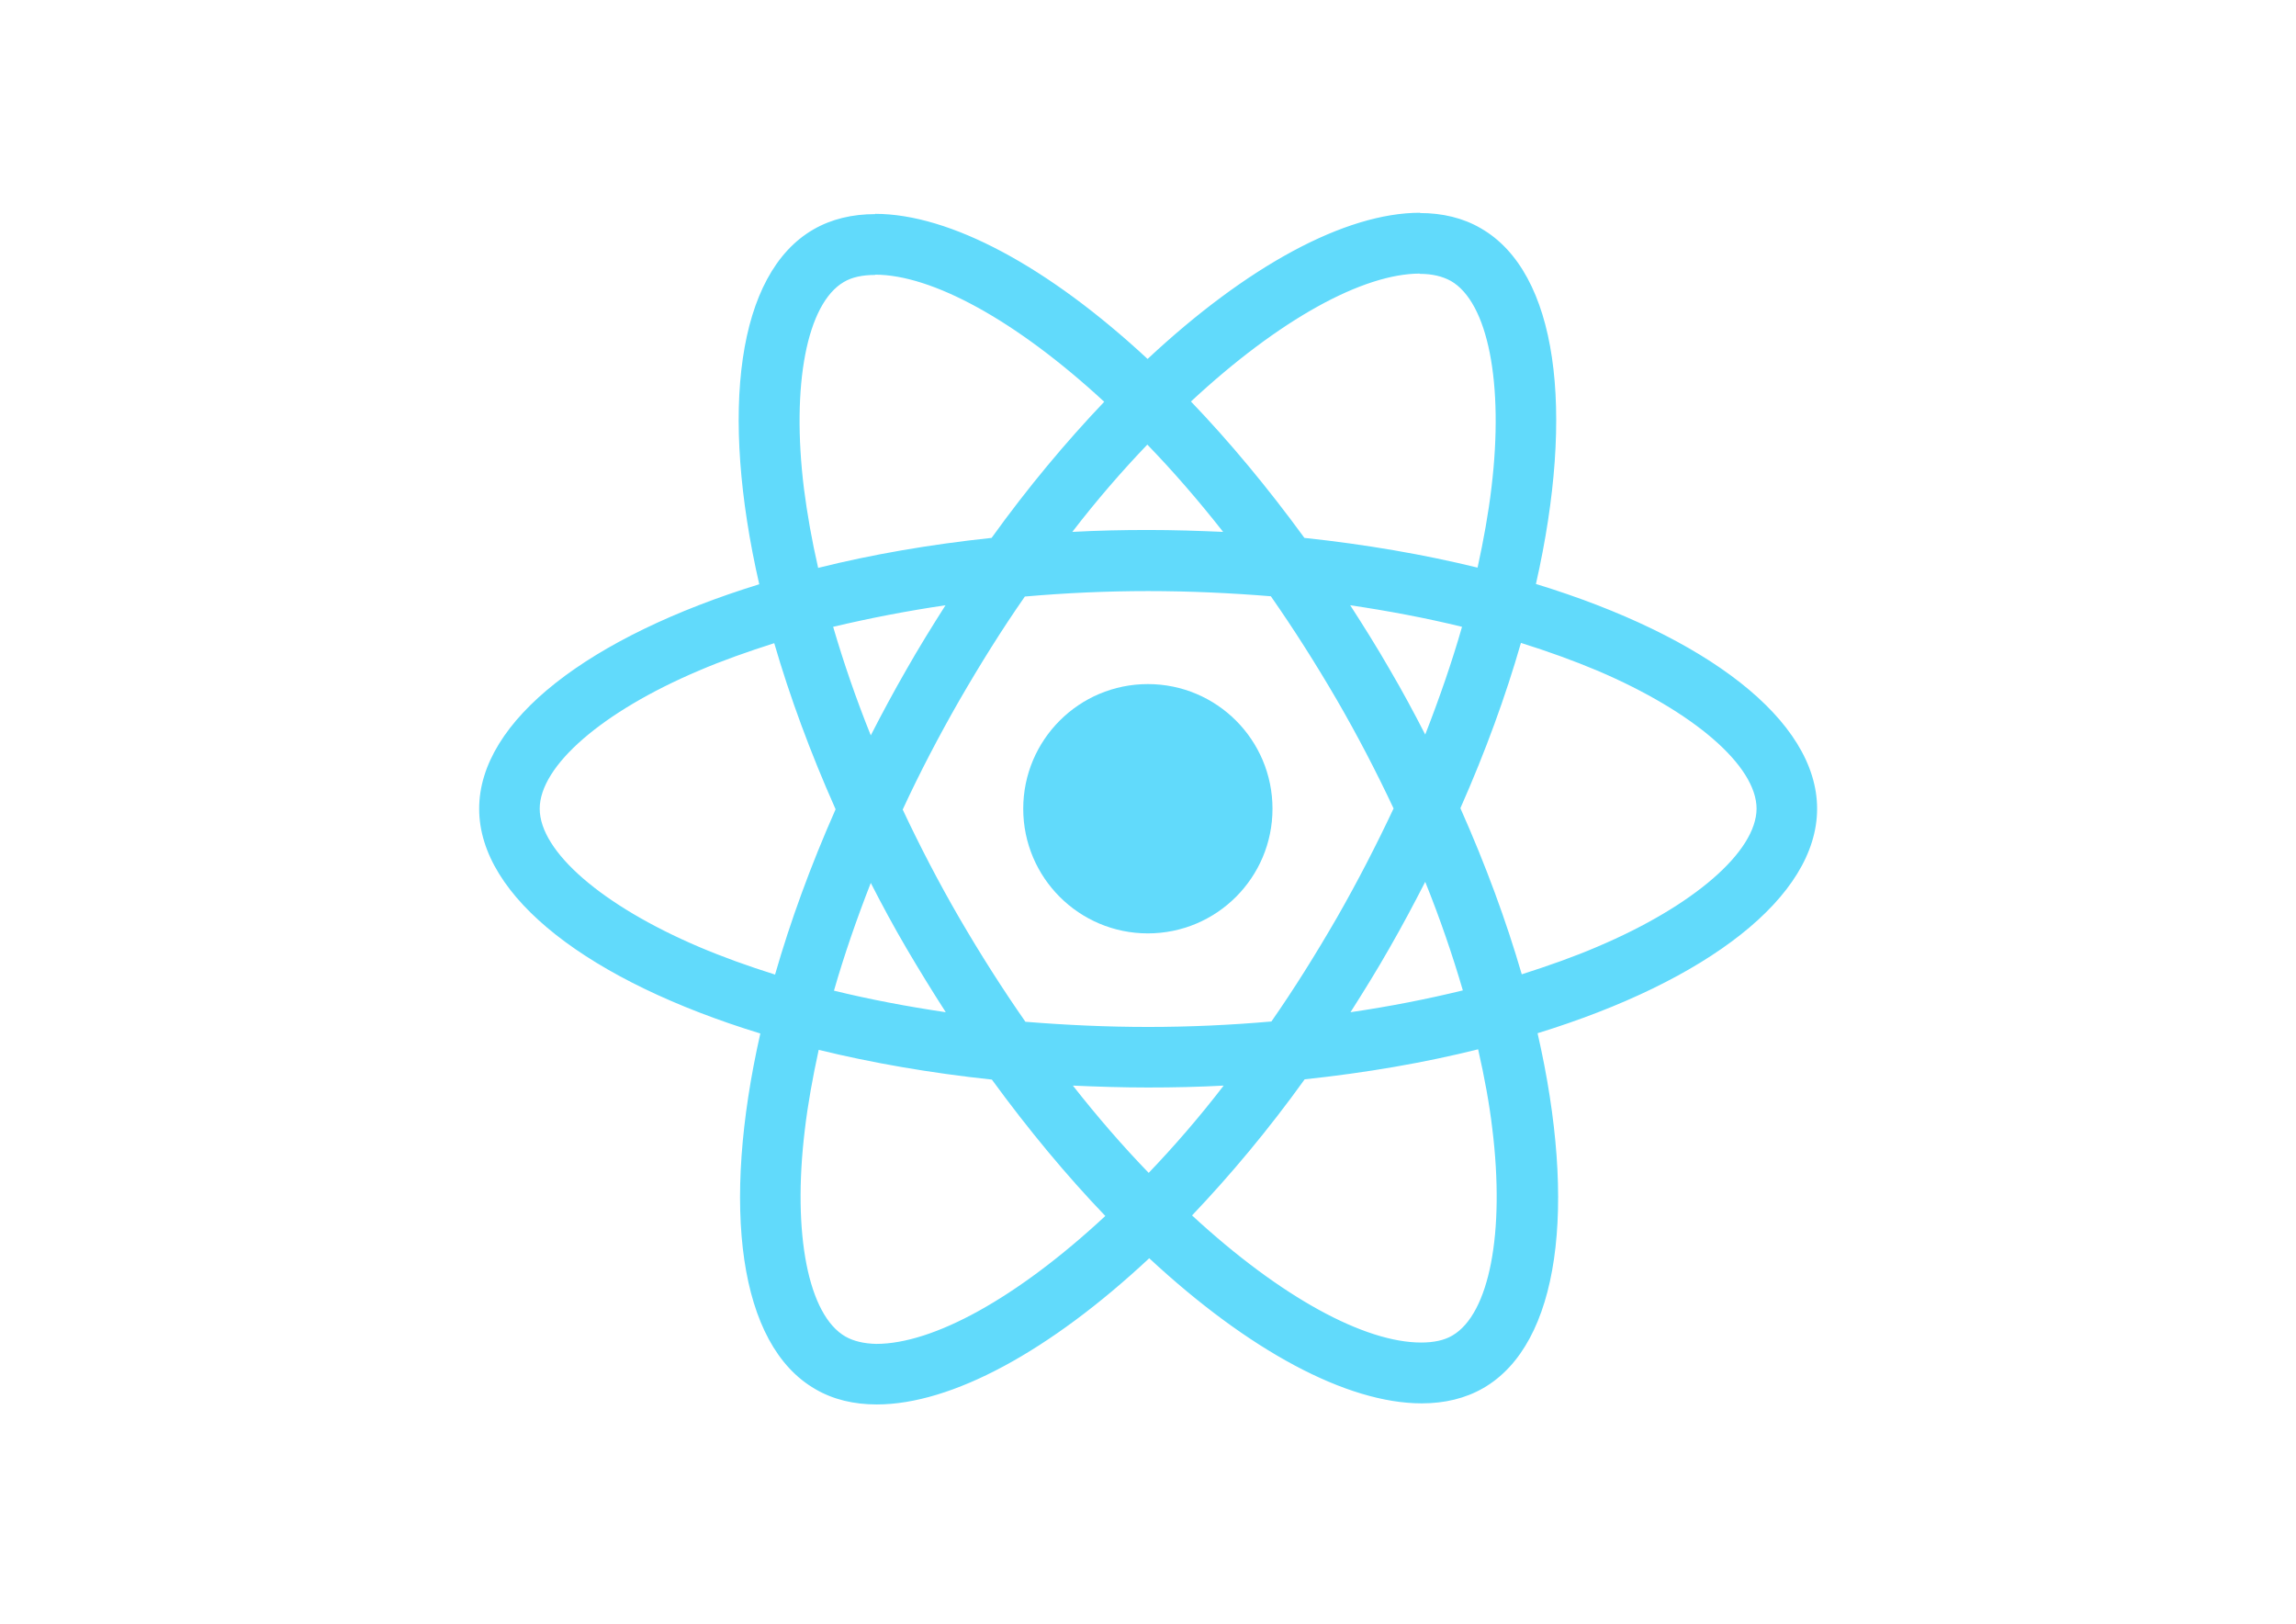
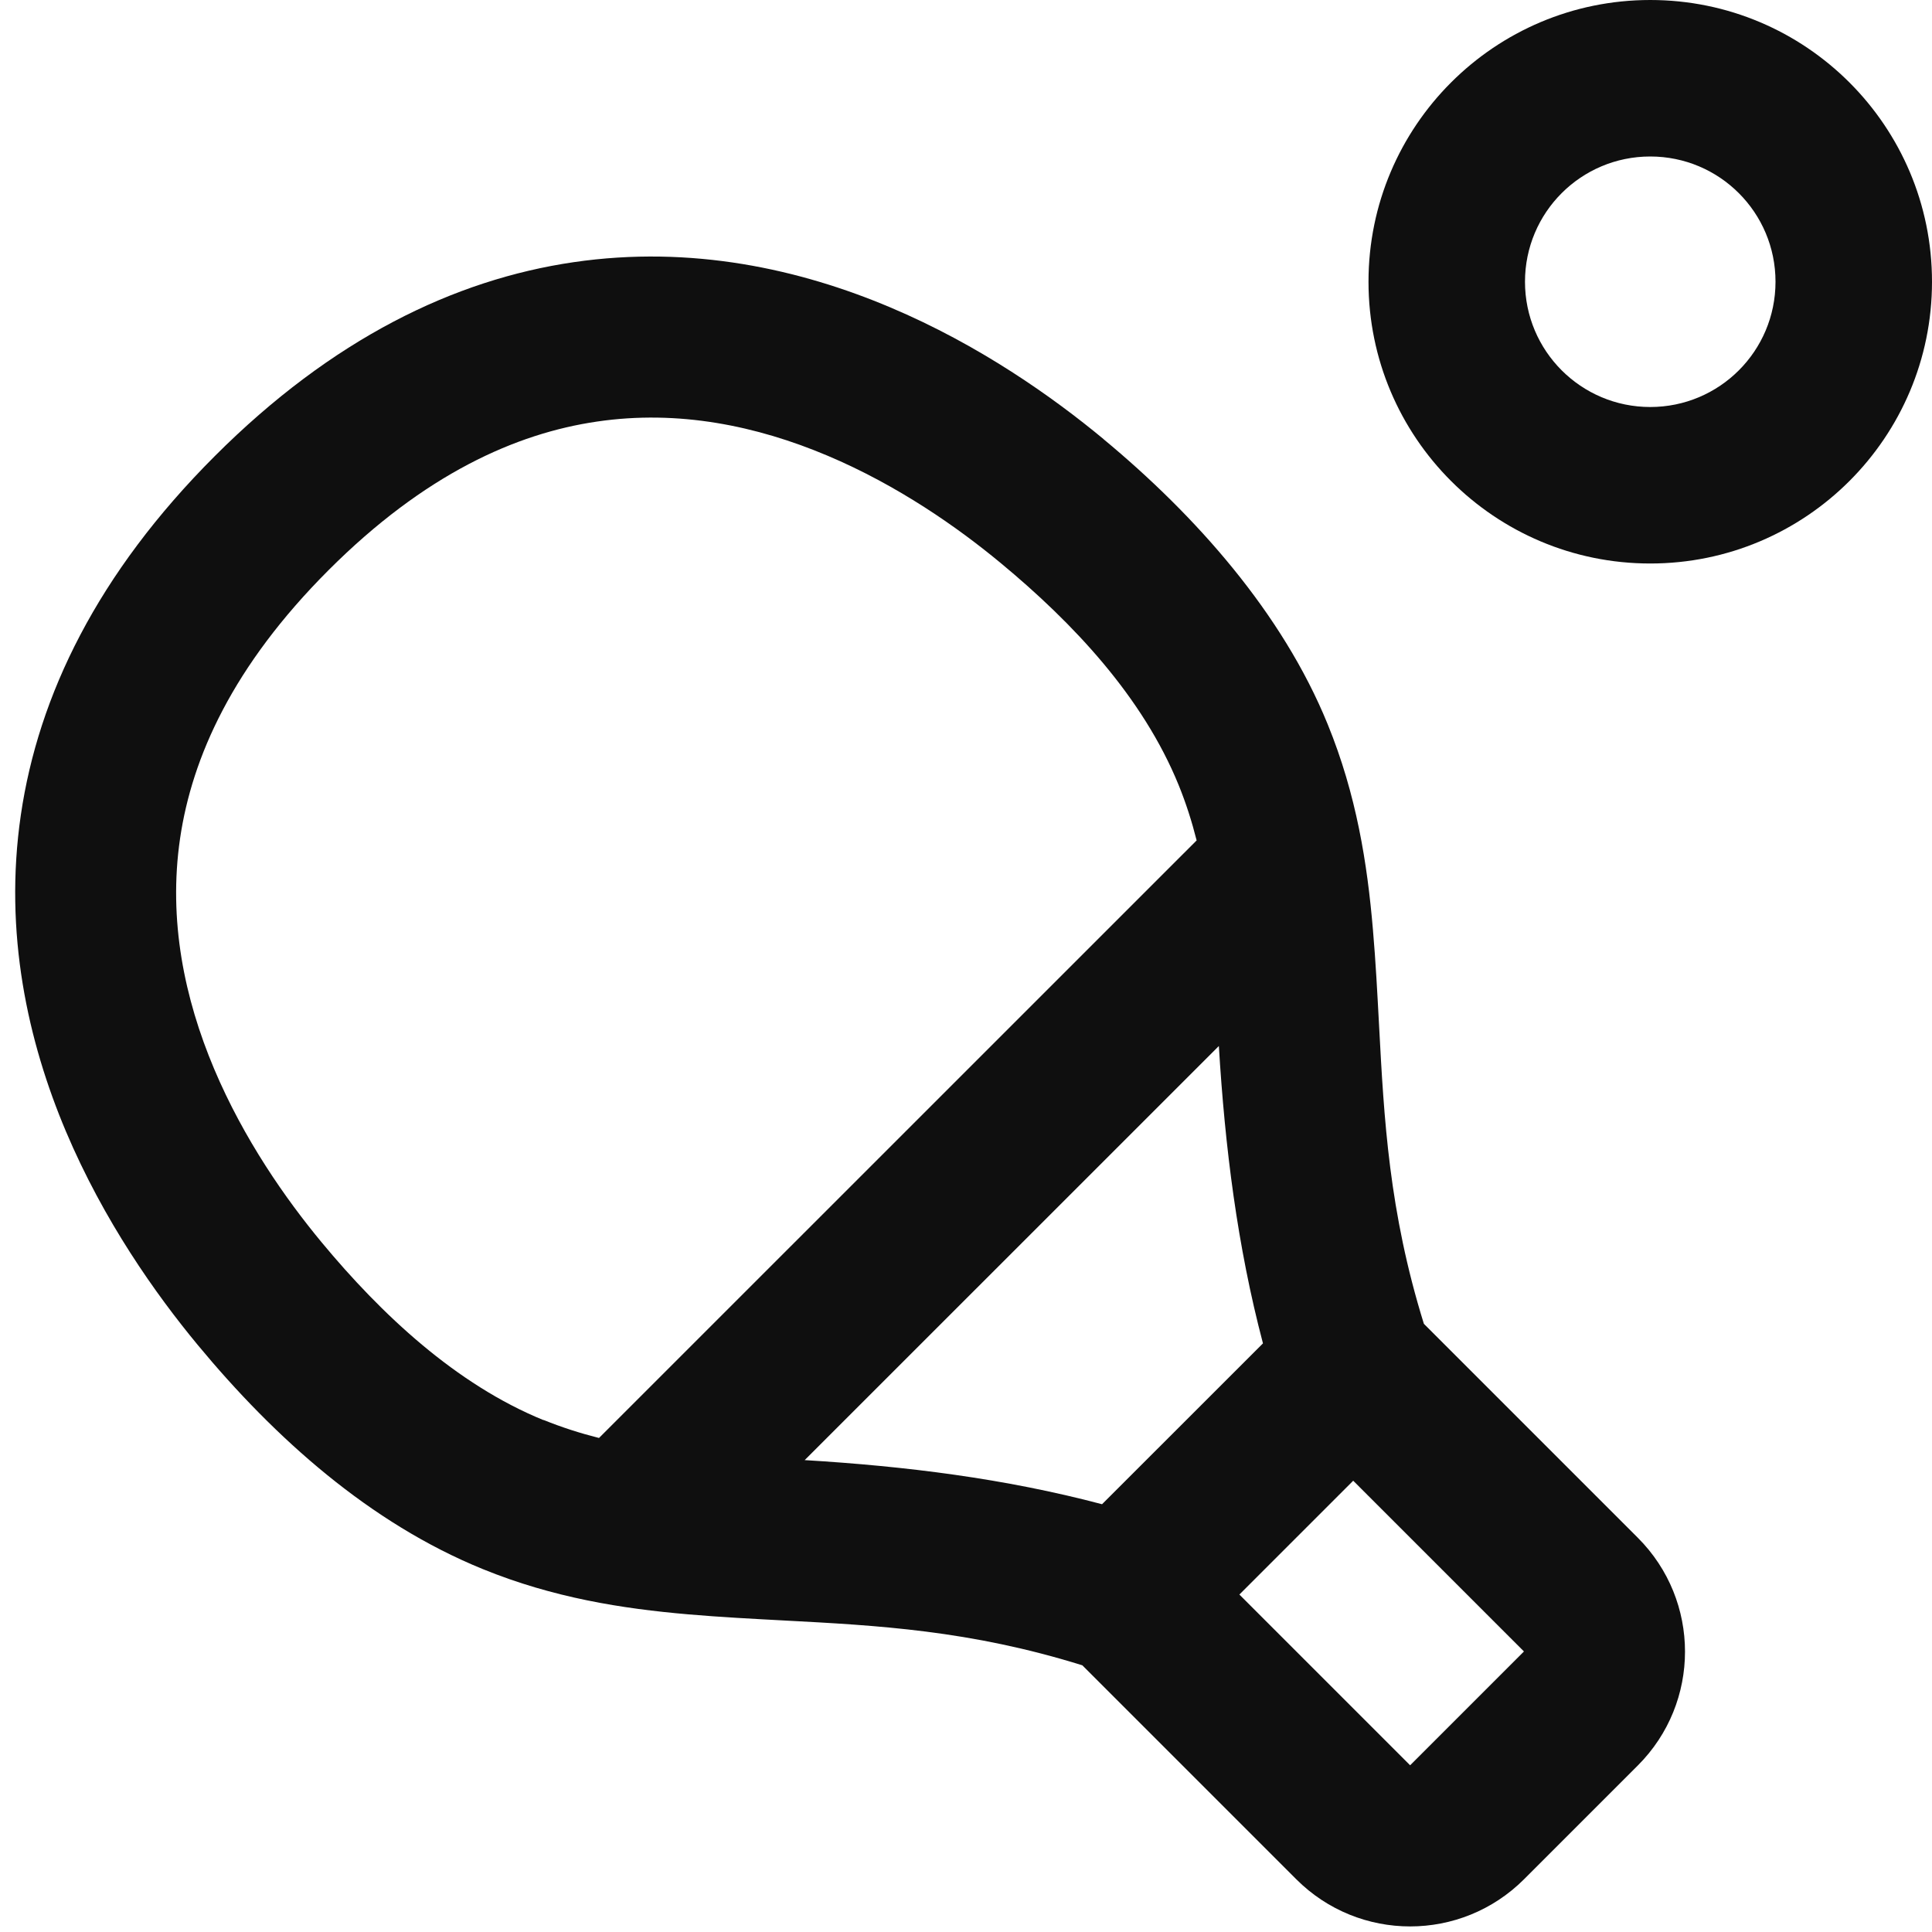
- <svg xmlns="http://www.w3.org/2000/svg" viewBox="0 0 841.9 595.3">
-   <g fill="#61DAFB">
-     <path d="M666.3 296.5c0-32.5-40.7-63.3-103.1-82.4 14.4-63.6 8-114.2-20.2-130.4-6.5-3.8-14.1-5.6-22.4-5.6v22.3c4.6 0 8.3.9 11.4 2.6 13.6 7.8 19.5 37.5 14.9 75.7-1.1 9.4-2.9 19.3-5.1 29.4-19.6-4.8-41-8.5-63.5-10.9-13.5-18.5-27.5-35.3-41.6-50 32.6-30.3 63.2-46.9 84-46.9V78c-27.5 0-63.5 19.6-99.9 53.6-36.4-33.8-72.4-53.2-99.9-53.2v22.3c20.7 0 51.4 16.5 84 46.6-14 14.7-28 31.4-41.3 49.9-22.6 2.4-44 6.1-63.6 11-2.3-10-4-19.7-5.2-29-4.7-38.2 1.1-67.9 14.6-75.8 3-1.8 6.9-2.6 11.5-2.6V78.5c-8.4 0-16 1.8-22.6 5.6-28.1 16.2-34.4 66.7-19.9 130.1-62.2 19.2-102.7 49.9-102.7 82.3 0 32.5 40.7 63.3 103.1 82.4-14.4 63.6-8 114.2 20.2 130.4 6.5 3.8 14.1 5.6 22.5 5.6 27.5 0 63.5-19.6 99.9-53.6 36.4 33.8 72.4 53.2 99.9 53.2 8.4 0 16-1.8 22.6-5.6 28.1-16.2 34.4-66.7 19.9-130.1 62-19.1 102.5-49.9 102.5-82.3zm-130.2-66.7c-3.7 12.9-8.3 26.2-13.5 39.5-4.1-8-8.4-16-13.1-24-4.6-8-9.5-15.8-14.4-23.4 14.2 2.1 27.9 4.7 41 7.9zm-45.8 106.5c-7.8 13.5-15.8 26.3-24.1 38.2-14.9 1.3-30 2-45.2 2-15.1 0-30.2-.7-45-1.9-8.3-11.9-16.4-24.6-24.2-38-7.6-13.1-14.5-26.4-20.8-39.8 6.2-13.4 13.2-26.8 20.7-39.9 7.8-13.5 15.8-26.3 24.1-38.2 14.9-1.3 30-2 45.2-2 15.1 0 30.2.7 45 1.9 8.3 11.9 16.4 24.6 24.2 38 7.6 13.1 14.5 26.4 20.8 39.8-6.3 13.4-13.2 26.8-20.7 39.9zm32.3-13c5.4 13.4 10 26.8 13.8 39.8-13.1 3.2-26.9 5.9-41.2 8 4.9-7.7 9.8-15.6 14.4-23.7 4.6-8 8.9-16.1 13-24.1zM421.2 430c-9.3-9.6-18.6-20.3-27.8-32 9 .4 18.2.7 27.5.7 9.4 0 18.7-.2 27.8-.7-9 11.7-18.3 22.4-27.5 32zm-74.4-58.9c-14.2-2.1-27.9-4.7-41-7.9 3.7-12.9 8.3-26.2 13.5-39.5 4.1 8 8.4 16 13.1 24 4.7 8 9.5 15.8 14.4 23.4zM420.7 163c9.3 9.6 18.6 20.3 27.8 32-9-.4-18.2-.7-27.5-.7-9.4 0-18.7.2-27.8.7 9-11.7 18.3-22.4 27.5-32zm-74 58.9c-4.9 7.7-9.8 15.6-14.4 23.7-4.6 8-8.9 16-13 24-5.4-13.4-10-26.8-13.8-39.8 13.1-3.1 26.9-5.8 41.2-7.9zm-90.5 125.2c-35.4-15.1-58.3-34.9-58.3-50.6 0-15.7 22.9-35.6 58.3-50.6 8.6-3.7 18-7 27.7-10.1 5.7 19.6 13.2 40 22.5 60.9-9.2 20.8-16.6 41.1-22.2 60.6-9.9-3.1-19.3-6.5-28-10.2zM310 490c-13.6-7.8-19.5-37.5-14.9-75.7 1.1-9.4 2.9-19.3 5.1-29.4 19.6 4.8 41 8.5 63.5 10.9 13.5 18.5 27.5 35.3 41.6 50-32.6 30.3-63.2 46.9-84 46.9-4.5-.1-8.3-1-11.3-2.7zm237.2-76.2c4.7 38.2-1.1 67.9-14.6 75.8-3 1.8-6.9 2.6-11.5 2.6-20.7 0-51.4-16.5-84-46.6 14-14.7 28-31.4 41.3-49.9 22.6-2.4 44-6.1 63.6-11 2.3 10.1 4.1 19.8 5.2 29.1zm38.5-66.7c-8.6 3.7-18 7-27.7 10.1-5.7-19.6-13.2-40-22.5-60.9 9.2-20.8 16.6-41.1 22.2-60.6 9.9 3.1 19.3 6.5 28.1 10.2 35.4 15.1 58.3 34.9 58.3 50.6-.1 15.7-23 35.6-58.4 50.6zM320.8 78.4z" />
-     <circle cx="420.9" cy="296.5" r="45.7" />
-     <path d="M520.5 78.1z" />
+ <svg xmlns="http://www.w3.org/2000/svg" fill="none" height="24" viewBox="0 0 24 24" width="24">
+   <g clip-rule="evenodd" fill="#0f0f0f" fill-rule="evenodd">
+     <path d="m20.5 7c1.933 0 3.5-1.567 3.5-3.5s-1.567-3.5-3.5-3.5-3.5 1.567-3.5 3.5 1.567 3.5 3.5 3.5zm0-1.944c-.859 0-1.556-.696-1.556-1.556s.696-1.556 1.556-1.556 1.556.696 1.556 1.556-.696 1.556-1.556 1.556z" />
+     <path d="m13.708 5.454c-.628-.52-1.54-1.168-2.652-1.637-1.115-.471-2.462-.775-3.931-.56-1.481.217-2.998.95-4.457 2.409-1.459 1.459-2.192 2.976-2.409 4.457-.215 1.469.089 2.817.56 3.932.47 1.112 1.117 2.024 1.637 2.652.959 1.158 2.137 2.213 3.542 2.785.877.357 1.729.491 2.551.562.404.035.796.055 1.185.076 1.169.062 2.315.122 3.711.557l2.658 2.658c.781.781 2.047.781 2.829 0l1.414-1.414c.781-.781.781-2.047 0-2.828l-2.658-2.658c-.434-1.397-.495-2.543-.557-3.712-.021-.389-.041-.781-.076-1.185-.07-.822-.204-1.674-.562-2.551-.563-1.383-1.641-2.594-2.785-3.542zm-6.956 12.185c.227.092.455.165.689.224l7.424-7.423c-.059-.234-.132-.463-.224-.689-.446-1.094-1.308-2.01-2.209-2.756-.532-.441-1.277-.965-2.154-1.335-.874-.369-1.847-.573-2.863-.423-1.005.147-2.14.652-3.333 1.845s-1.697 2.328-1.845 3.333c-.149 1.017.055 1.99.423 2.863.37.877.894 1.622 1.335 2.154.742.895 1.67 1.766 2.756 2.209zm6.938 1.047c-1.21-.32-2.437-.472-3.694-.548l5.145-5.144c.076 1.257.229 2.484.548 3.694zm1.706 1.122 1.414-1.414 2.121 2.121-1.414 1.414z" />
  </g>
</svg>
